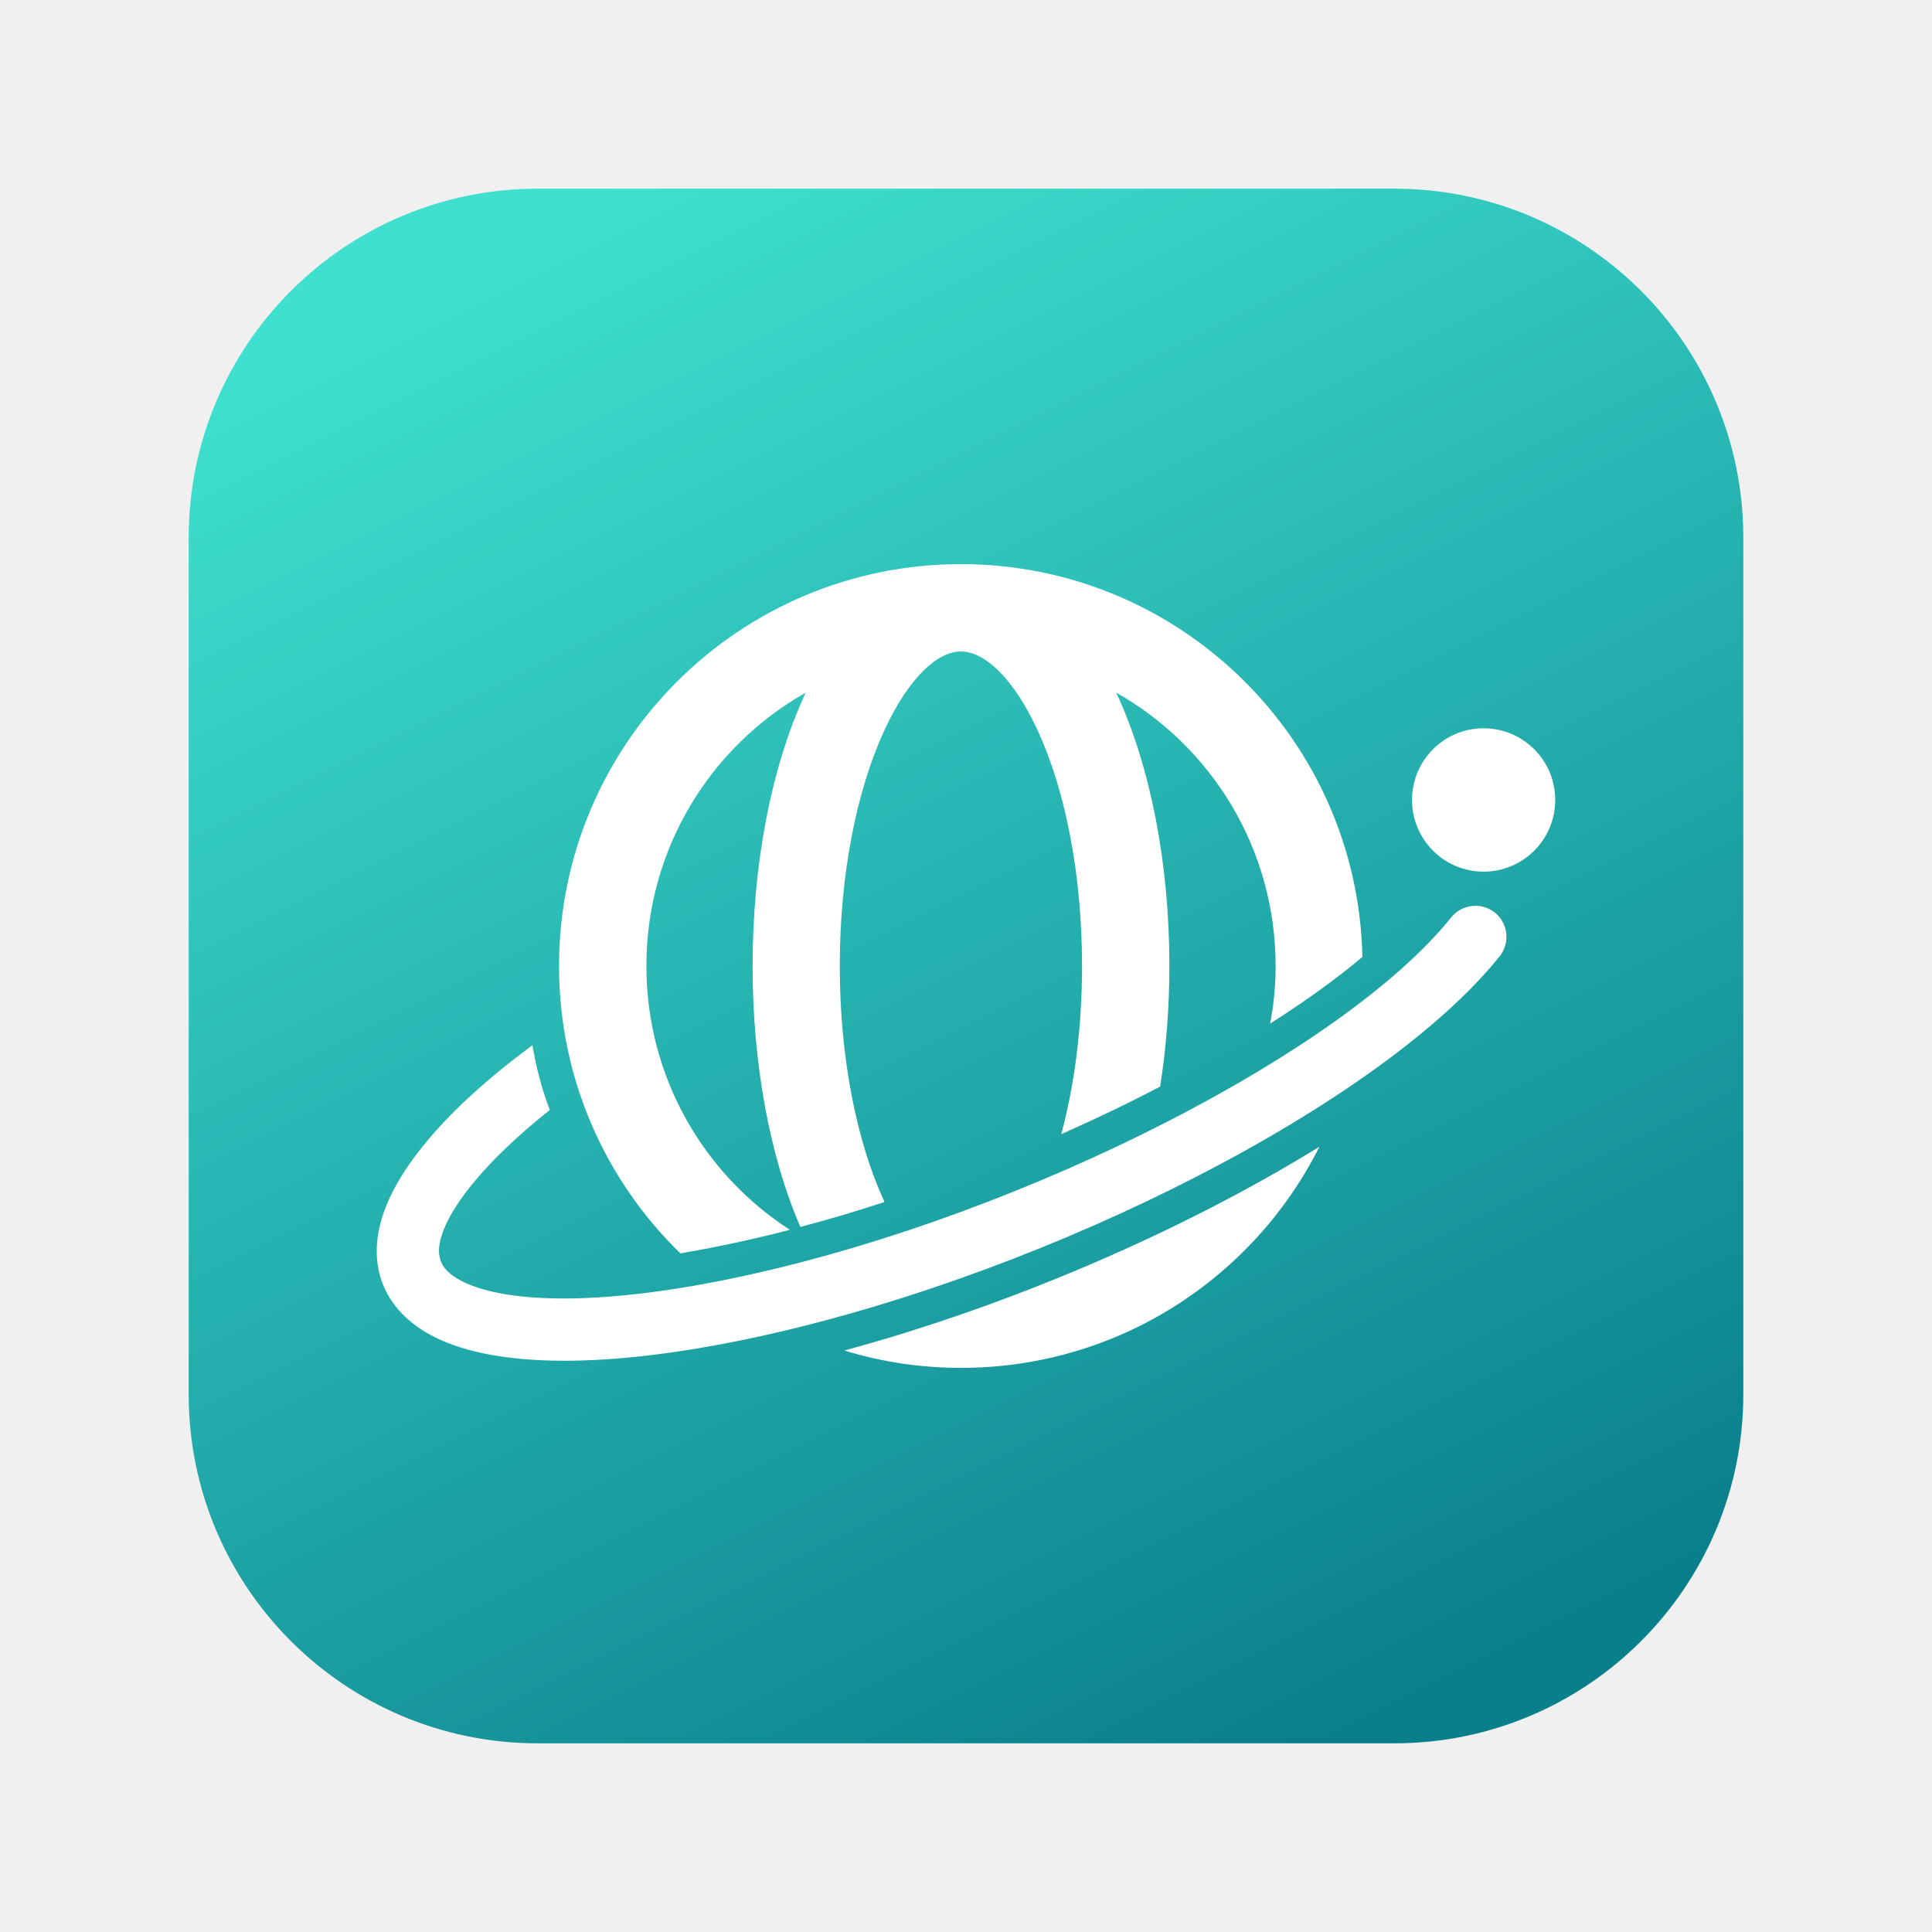
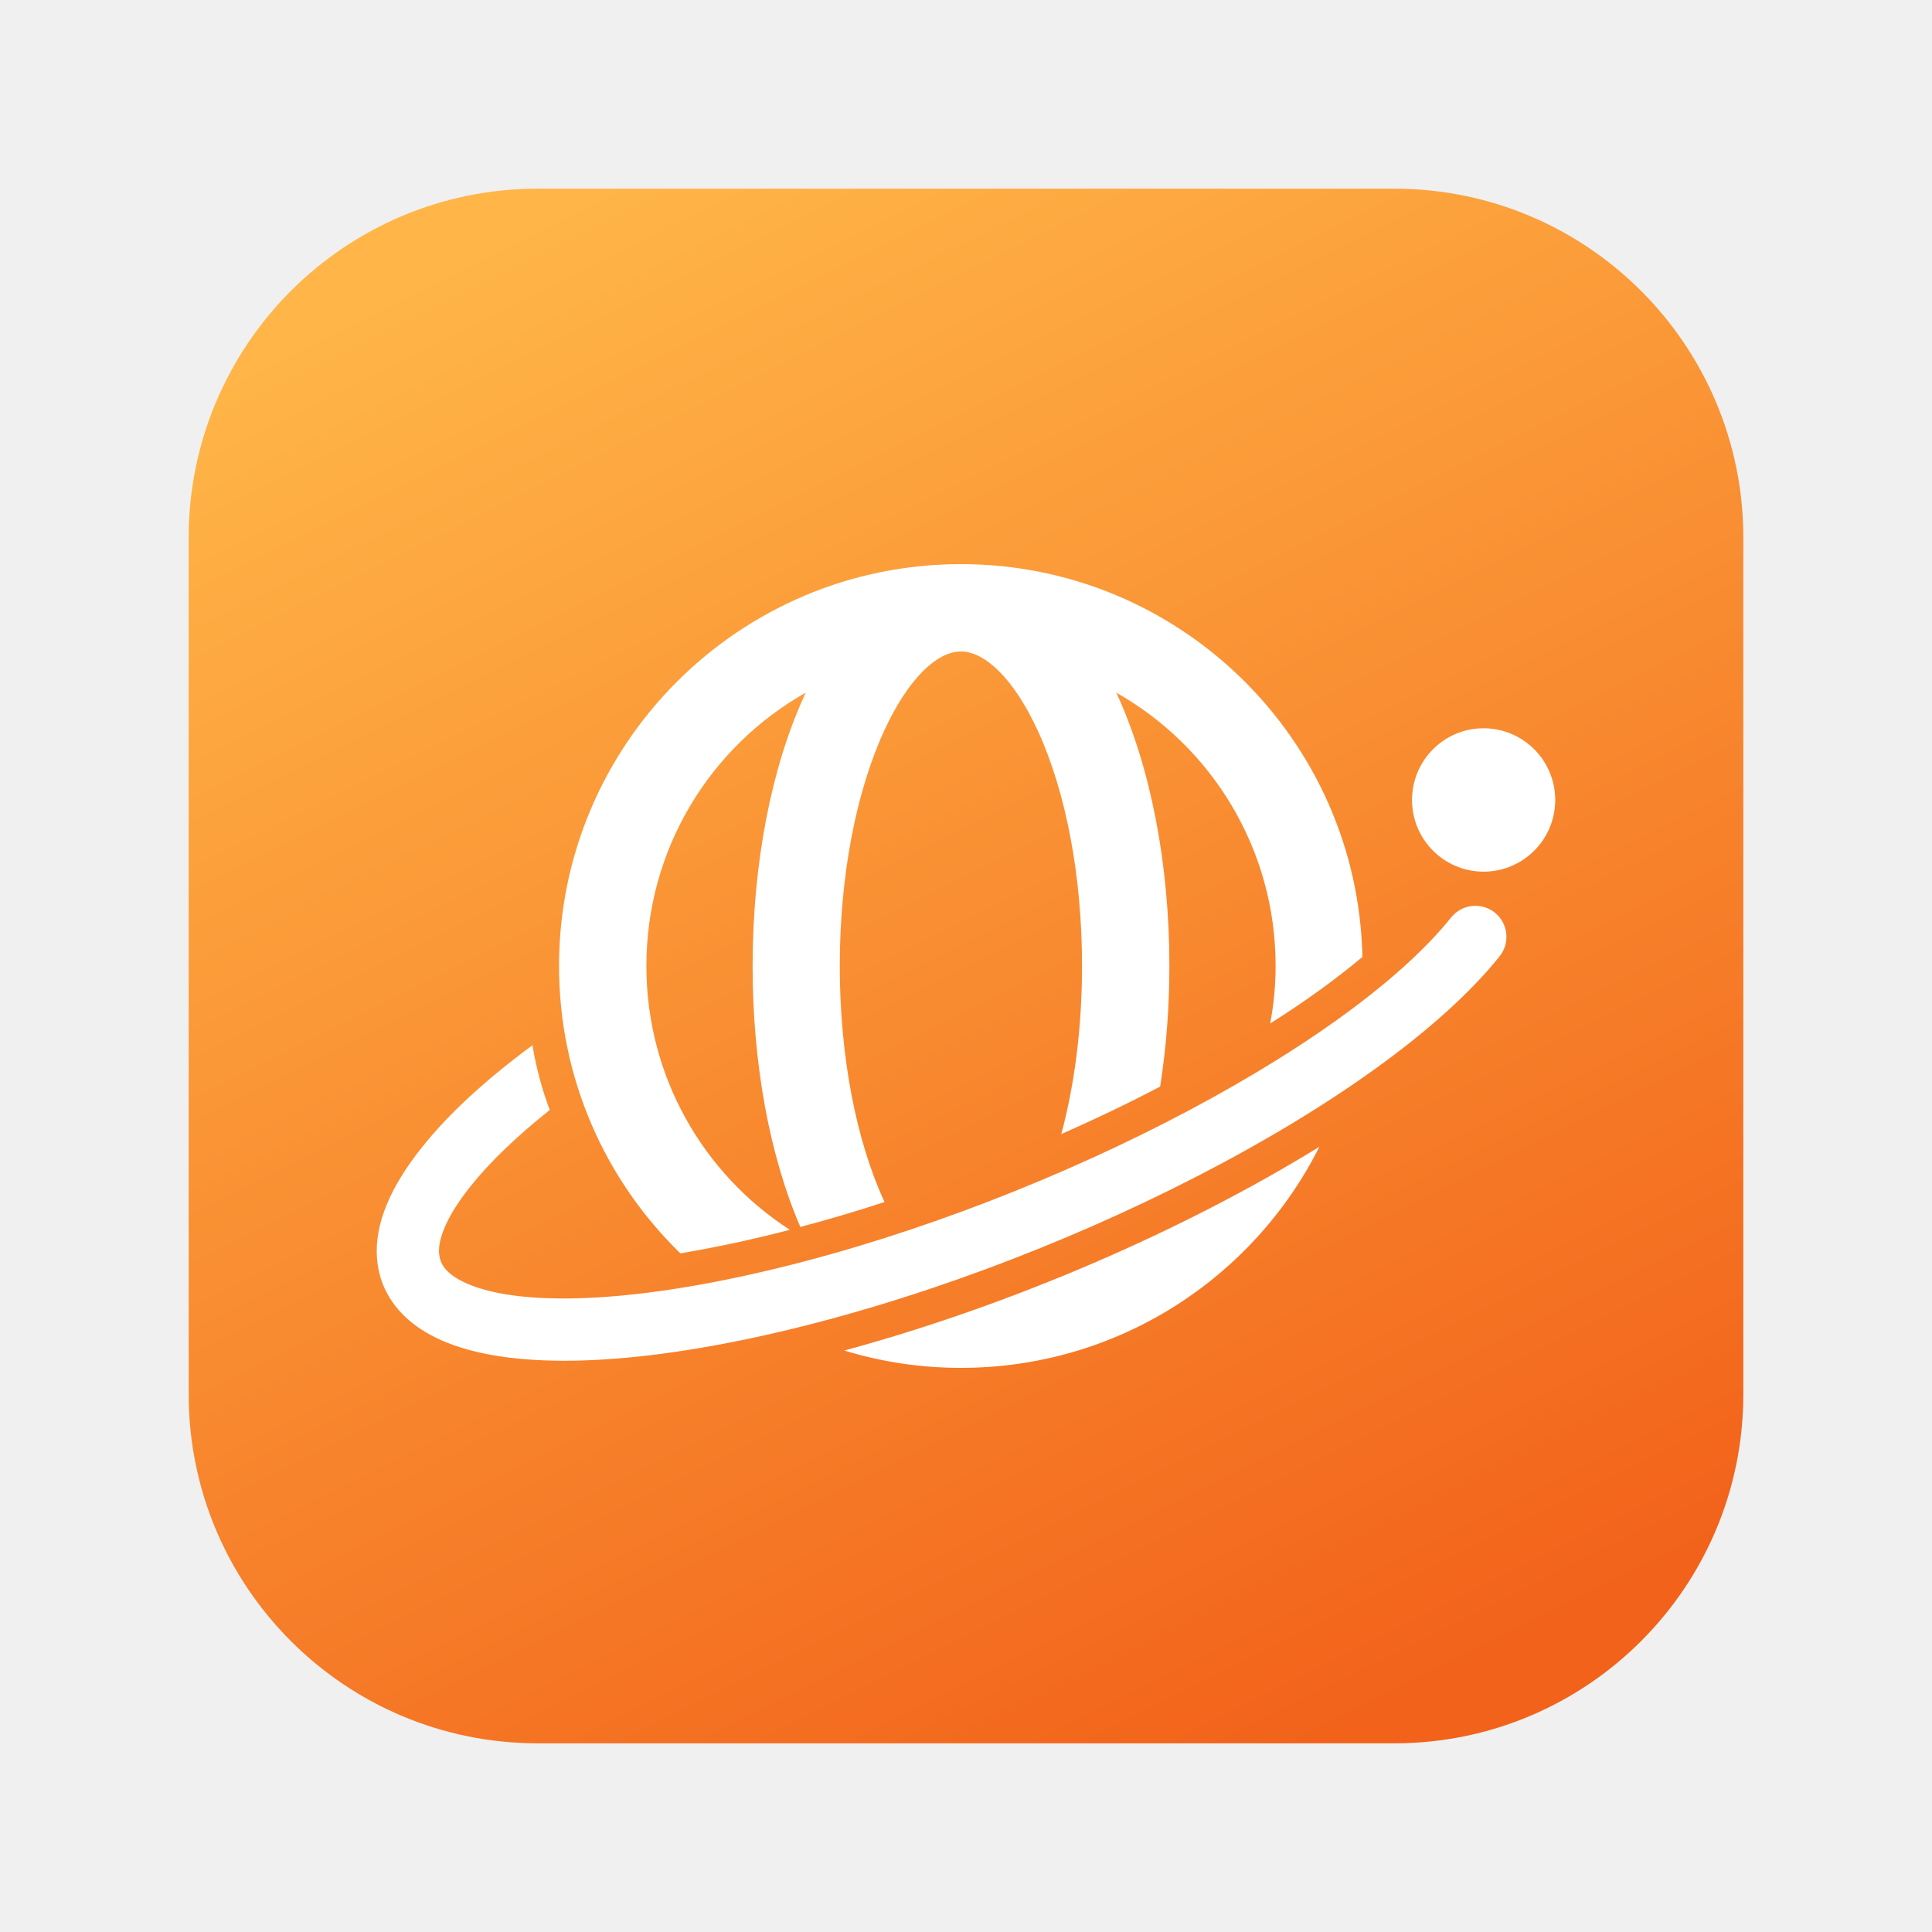
<svg xmlns="http://www.w3.org/2000/svg" viewBox="0 0 1024 1024" width="1024" height="1024" role="img" aria-label="Orbit Browser">
  <defs>
    <linearGradient id="orbit-browser-tile" x1="0.25" y1="0" x2="0.75" y2="1">
-       <stop offset="0" stop-color="#3fe0cf" />
-       <stop offset="1" stop-color="#0a7f8c" />
+       <stop offset="0" stop-color="#ffb547" />
+       <stop offset="1" stop-color="#f2621a" />
    </linearGradient>
  </defs>
  <rect x="100" y="100" width="824" height="824" rx="185" fill="url(#orbit-browser-tile)" />
  <path fill="#fff" d="M509.3 725C487.8 725 467.1 721.8 447.5 715.8C536.4 691.7 627.8 651.9 699.3 607.8C664.4 677.4 592.4 725 509.3 725ZM792.3 483.7C799.4 489.4 800.5 499.8 794.8 506.9C732.7 584.4 559.3 673.3 405.4 707.7C329 724.7 268.6 725.8 233.8 710.3C218.9 703.7 208.2 693.7 203.1 681.1C201.3 676.7 200.2 671.9 199.8 666.8C198.5 648.7 206.9 629 223.8 607.9C237.9 590.2 257.8 572 282.2 554C284.2 565.8 287.2 577.3 291.4 588.3C274.2 602 260 615.5 249.6 628.5C237.4 643.7 232.1 656.1 232.7 664.4C232.9 665.9 233.2 667.4 233.7 668.7C235.5 673.1 239.7 676.8 247.2 680.2C274 692 328.1 691.1 398.2 675.4C545.5 642.6 712.4 557 769.1 486.3C774.8 479.2 785.1 478 792.3 483.7ZM722.1 507.2C708.2 518.9 691.7 530.8 673.2 542.5C675.1 532.7 676.1 522.4 676.1 512C676.1 449.8 642.1 395.6 591.6 367.1L592.1 368.1C609.8 406.7 619.8 457.8 619.8 512C619.8 534.1 618.1 555.6 614.9 575.9C598.2 584.7 580.6 593.1 562.5 601.1C569.6 574.8 573.5 544.1 573.5 512C573.5 464.1 564.9 419.6 550.1 387.4C537.2 359.3 521.8 345.3 509.3 345.3C496.8 345.3 481.5 359.3 468.6 387.4C453.8 419.6 445.1 464.1 445.1 512C445.1 559.9 453.8 604.4 468.6 636.6C468.6 636.8 468.7 636.9 468.8 637.1C453.9 642 439 646.4 424.2 650.3C407.9 612.6 398.9 563.7 398.9 512C398.9 457.8 408.8 406.7 426.6 368.1C426.7 367.7 426.9 367.4 427.1 367.1C376.6 395.6 342.6 449.8 342.6 512C342.6 570.6 372.8 622.2 418.6 651.8C410.5 654 402.3 655.9 394.3 657.7C382.6 660.3 371.3 662.5 360.6 664.3C320.9 625.7 296.3 571.7 296.3 512C296.3 394.4 391.7 299 509.3 299C625.3 299 719.7 391.8 722.1 507.2ZM824.3 424C824.3 445 807.3 462 786.3 462C765.4 462 748.4 445 748.4 424C748.4 403 765.4 386 786.3 386C807.3 386 824.3 403 824.3 424Z" />
</svg>
